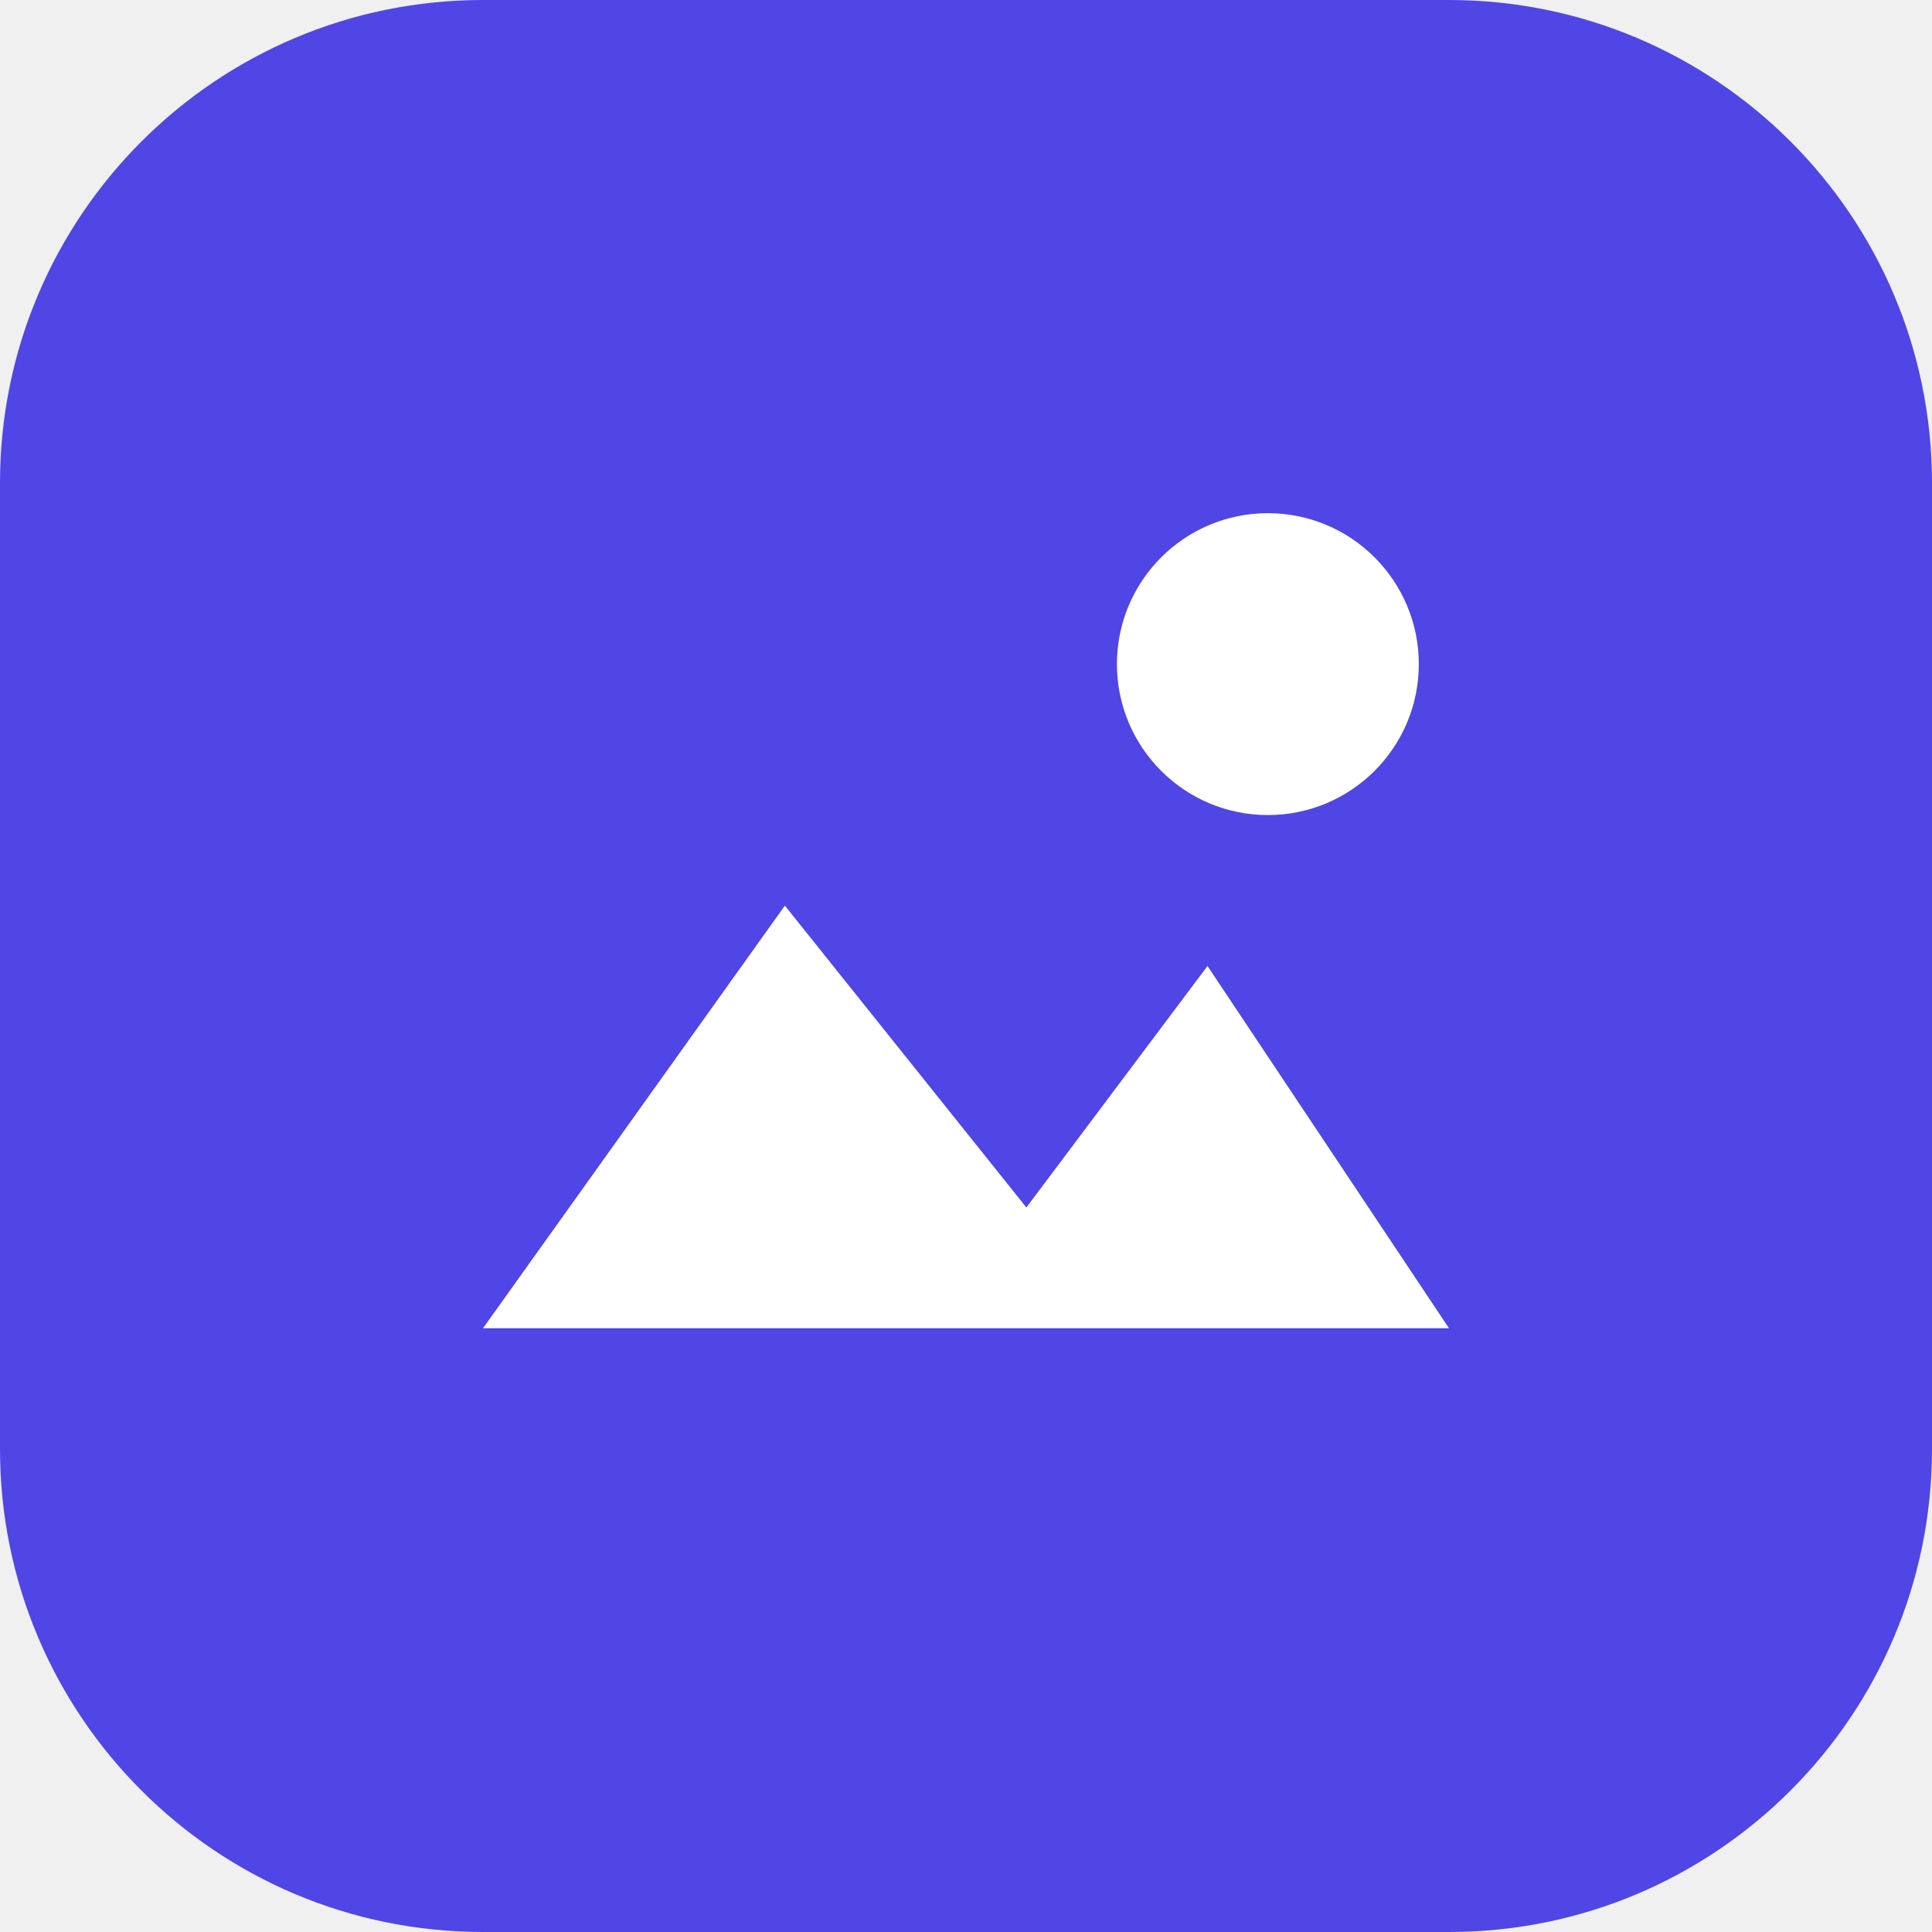
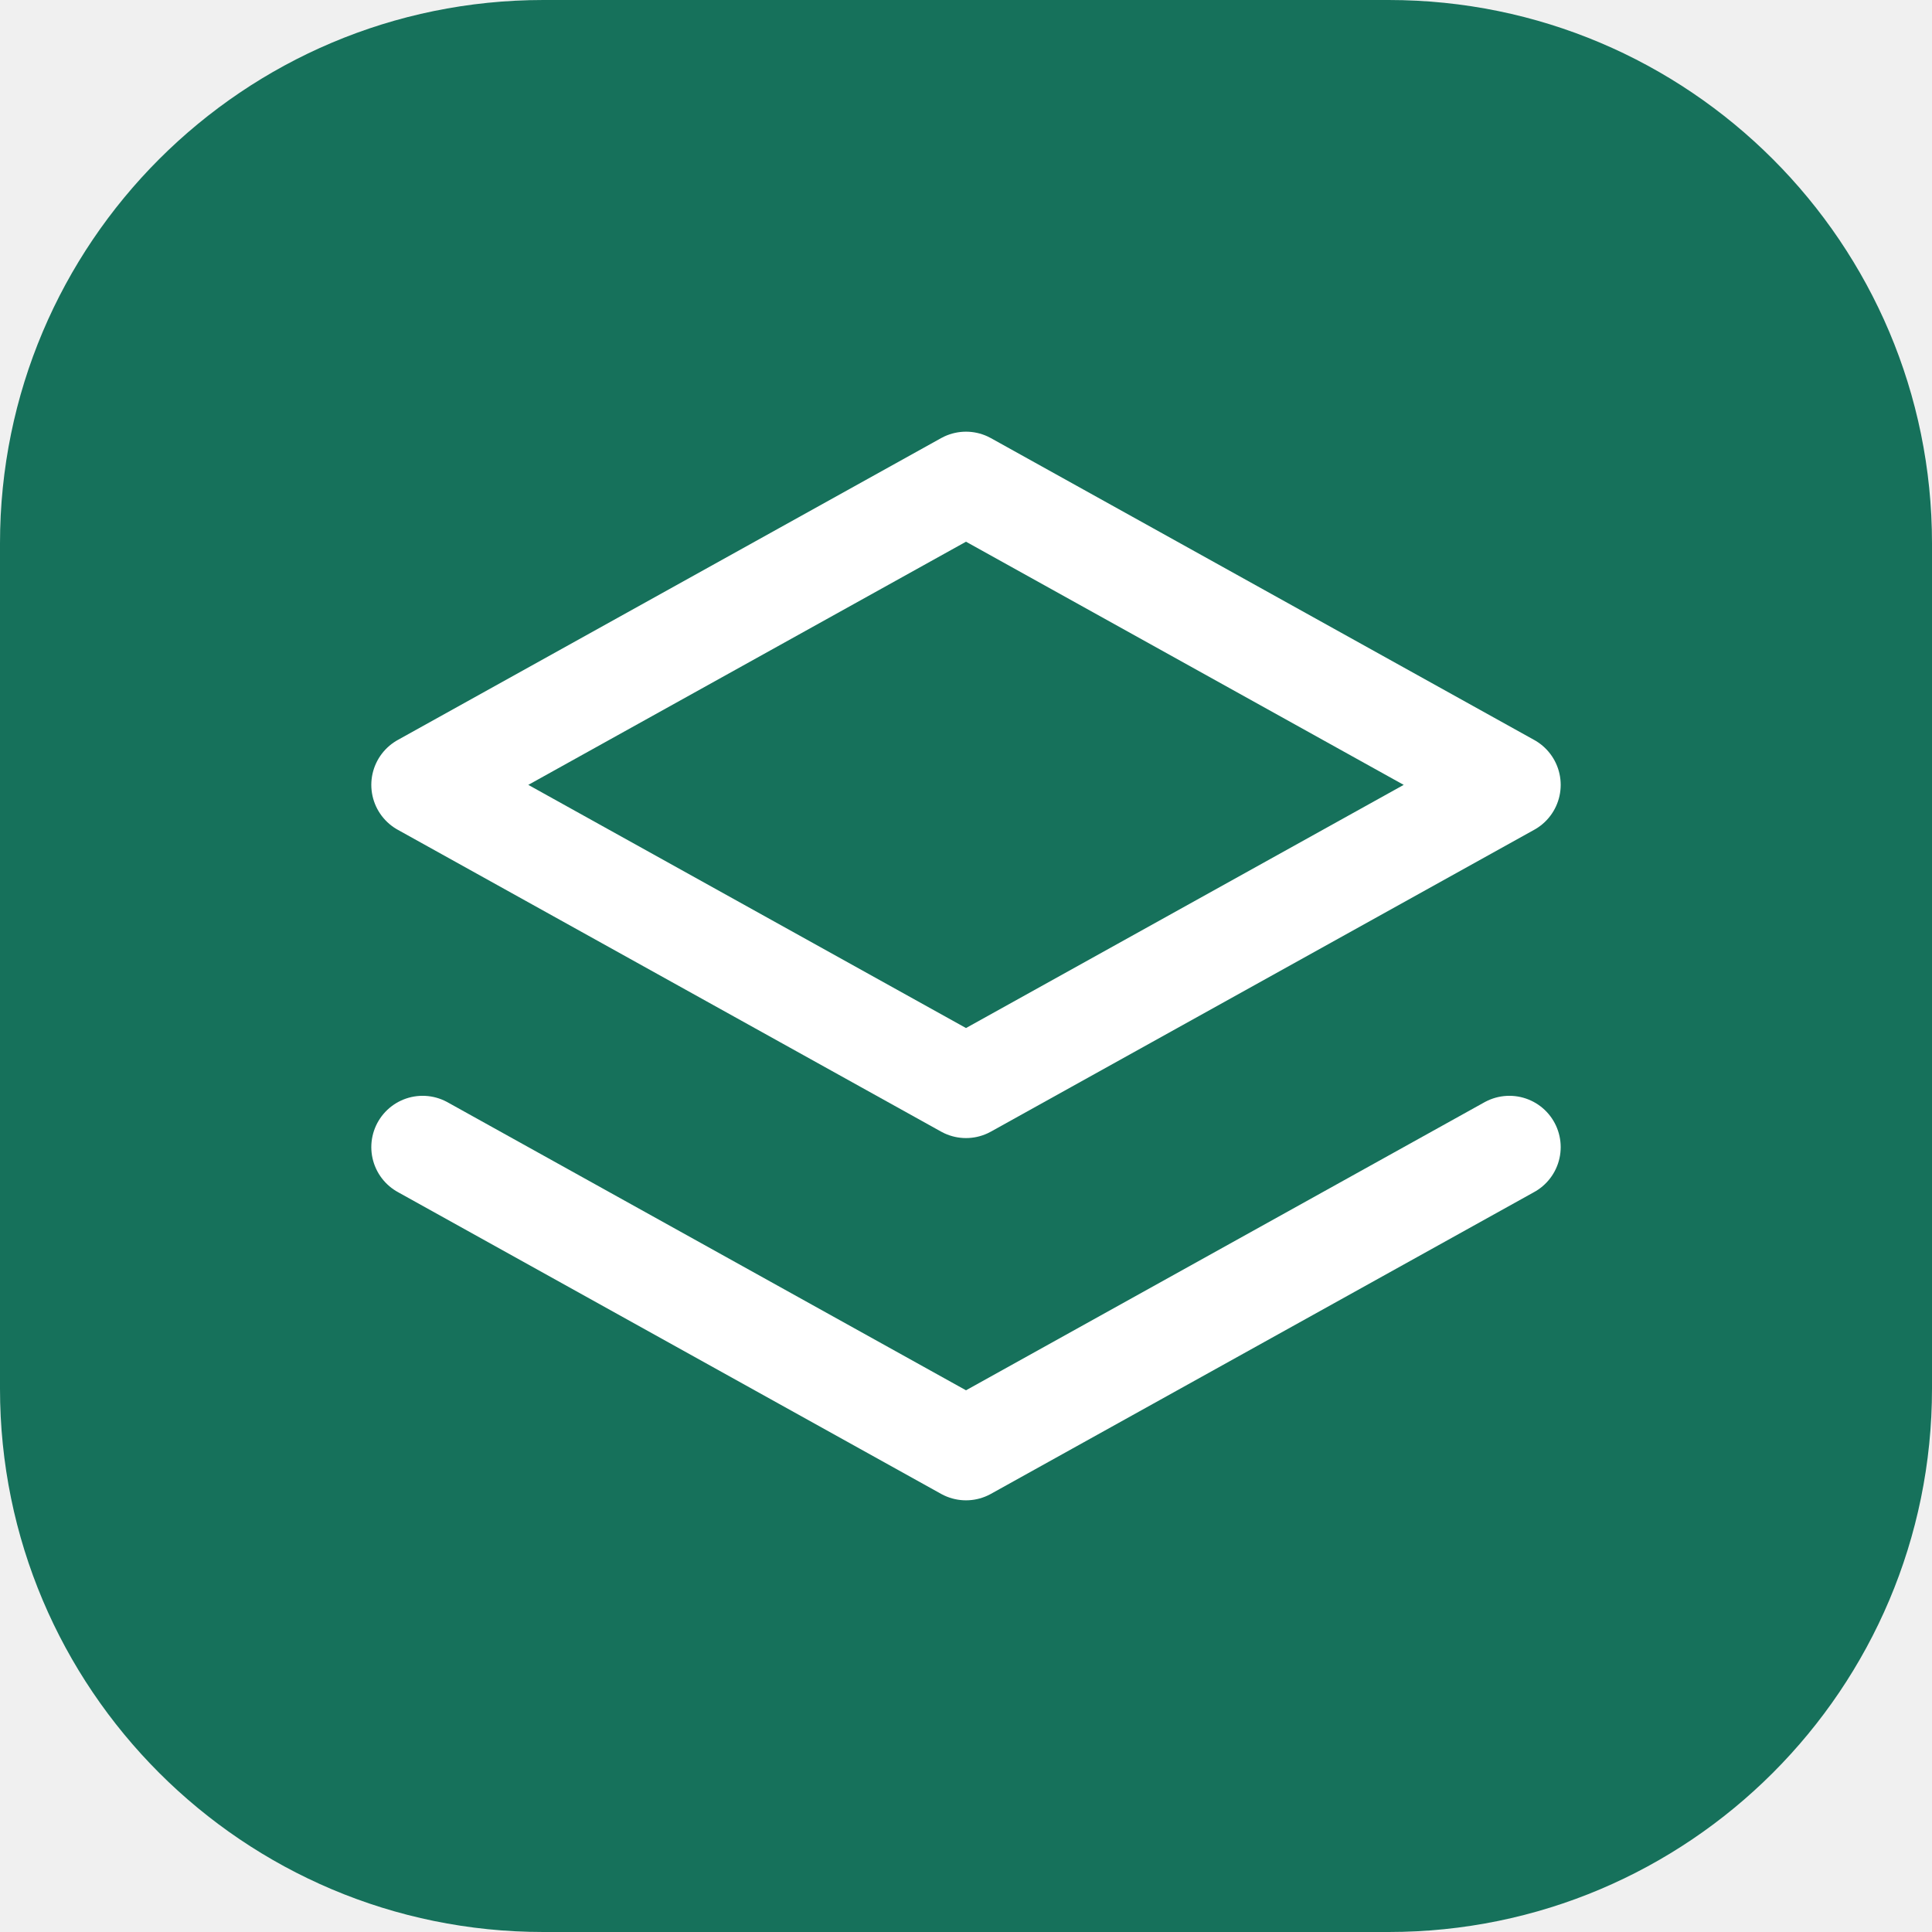
<svg xmlns="http://www.w3.org/2000/svg" viewBox="0 0 32 32">
-   <rect width="32" height="32" rx="8" fill="#4f46e5" />
-   <path d="M8 22l5-7 4 5 3-4 4 6z" fill="#fff" />
-   <circle cx="21" cy="11" r="2.5" fill="#fff" />
+   <rect width="32" height="32" rx="9" fill="#16715b" />
+   <g fill="none" stroke="#fff" stroke-width="1.7" stroke-linecap="round" stroke-linejoin="round">
+     <path d="m16 8 9 5-9 5-9-5 9-5Z" />
+     <path d="m7 19 9 5 9-5" />
+   </g>
</svg>
